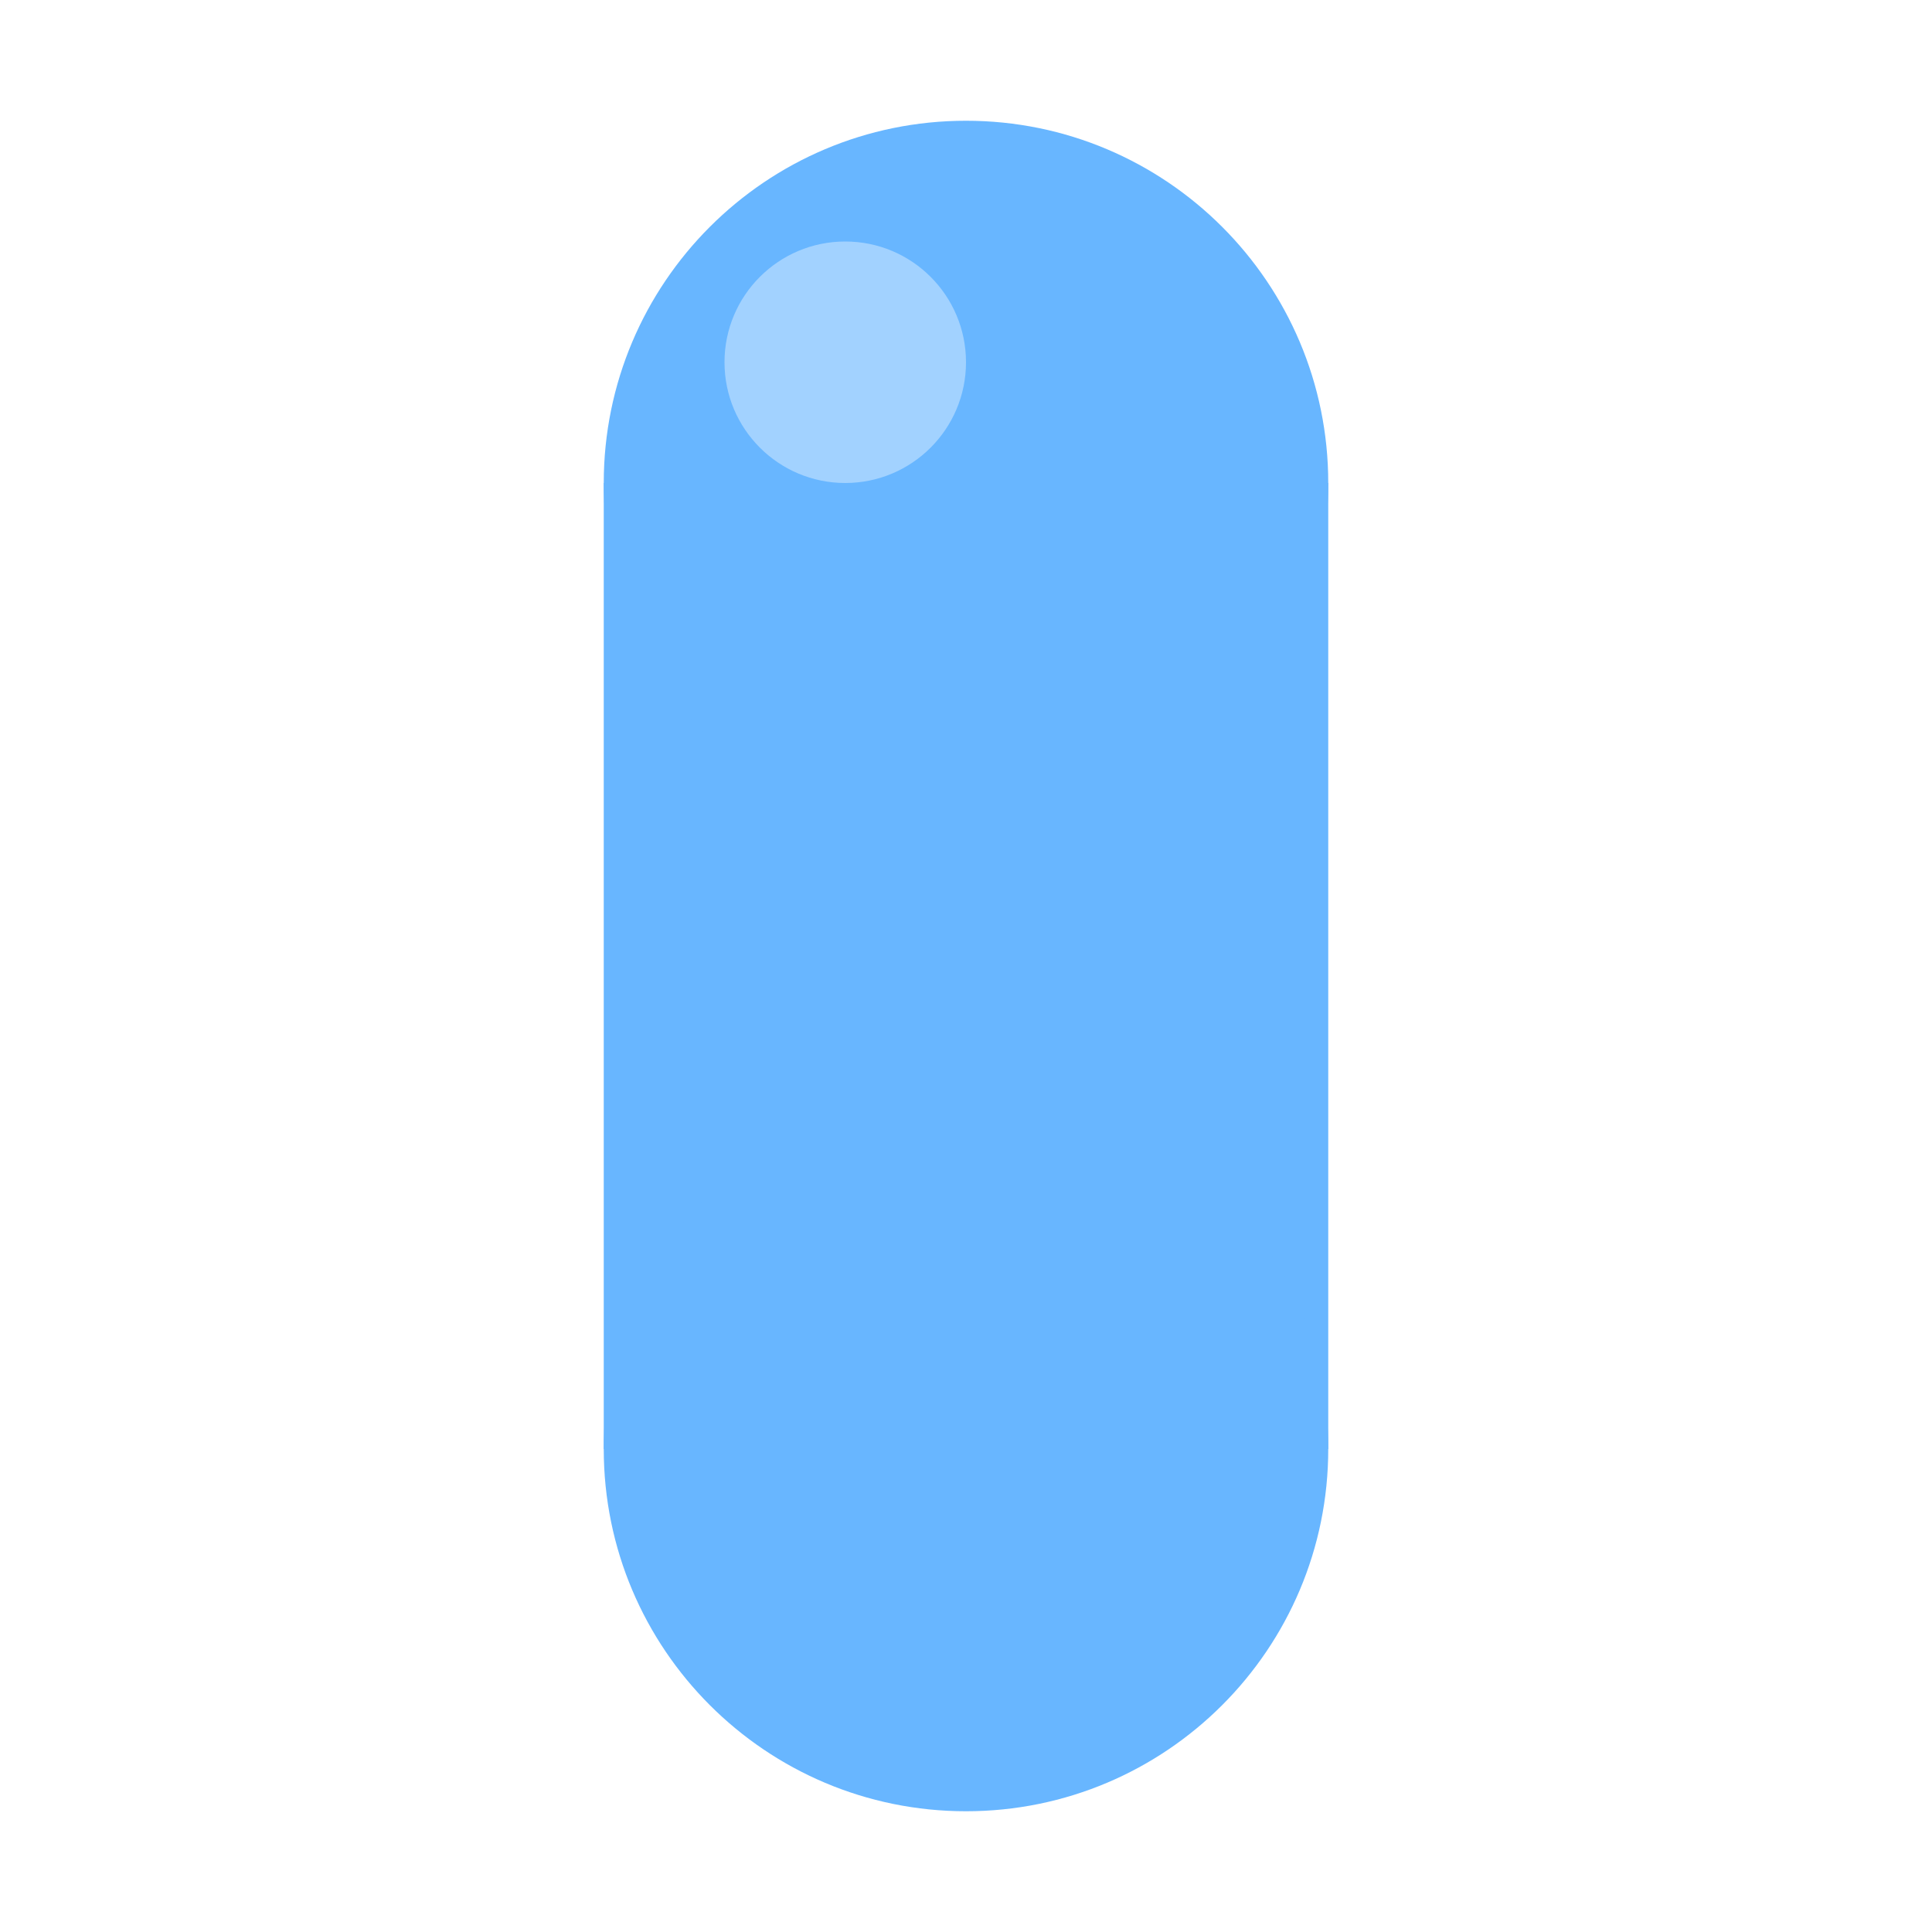
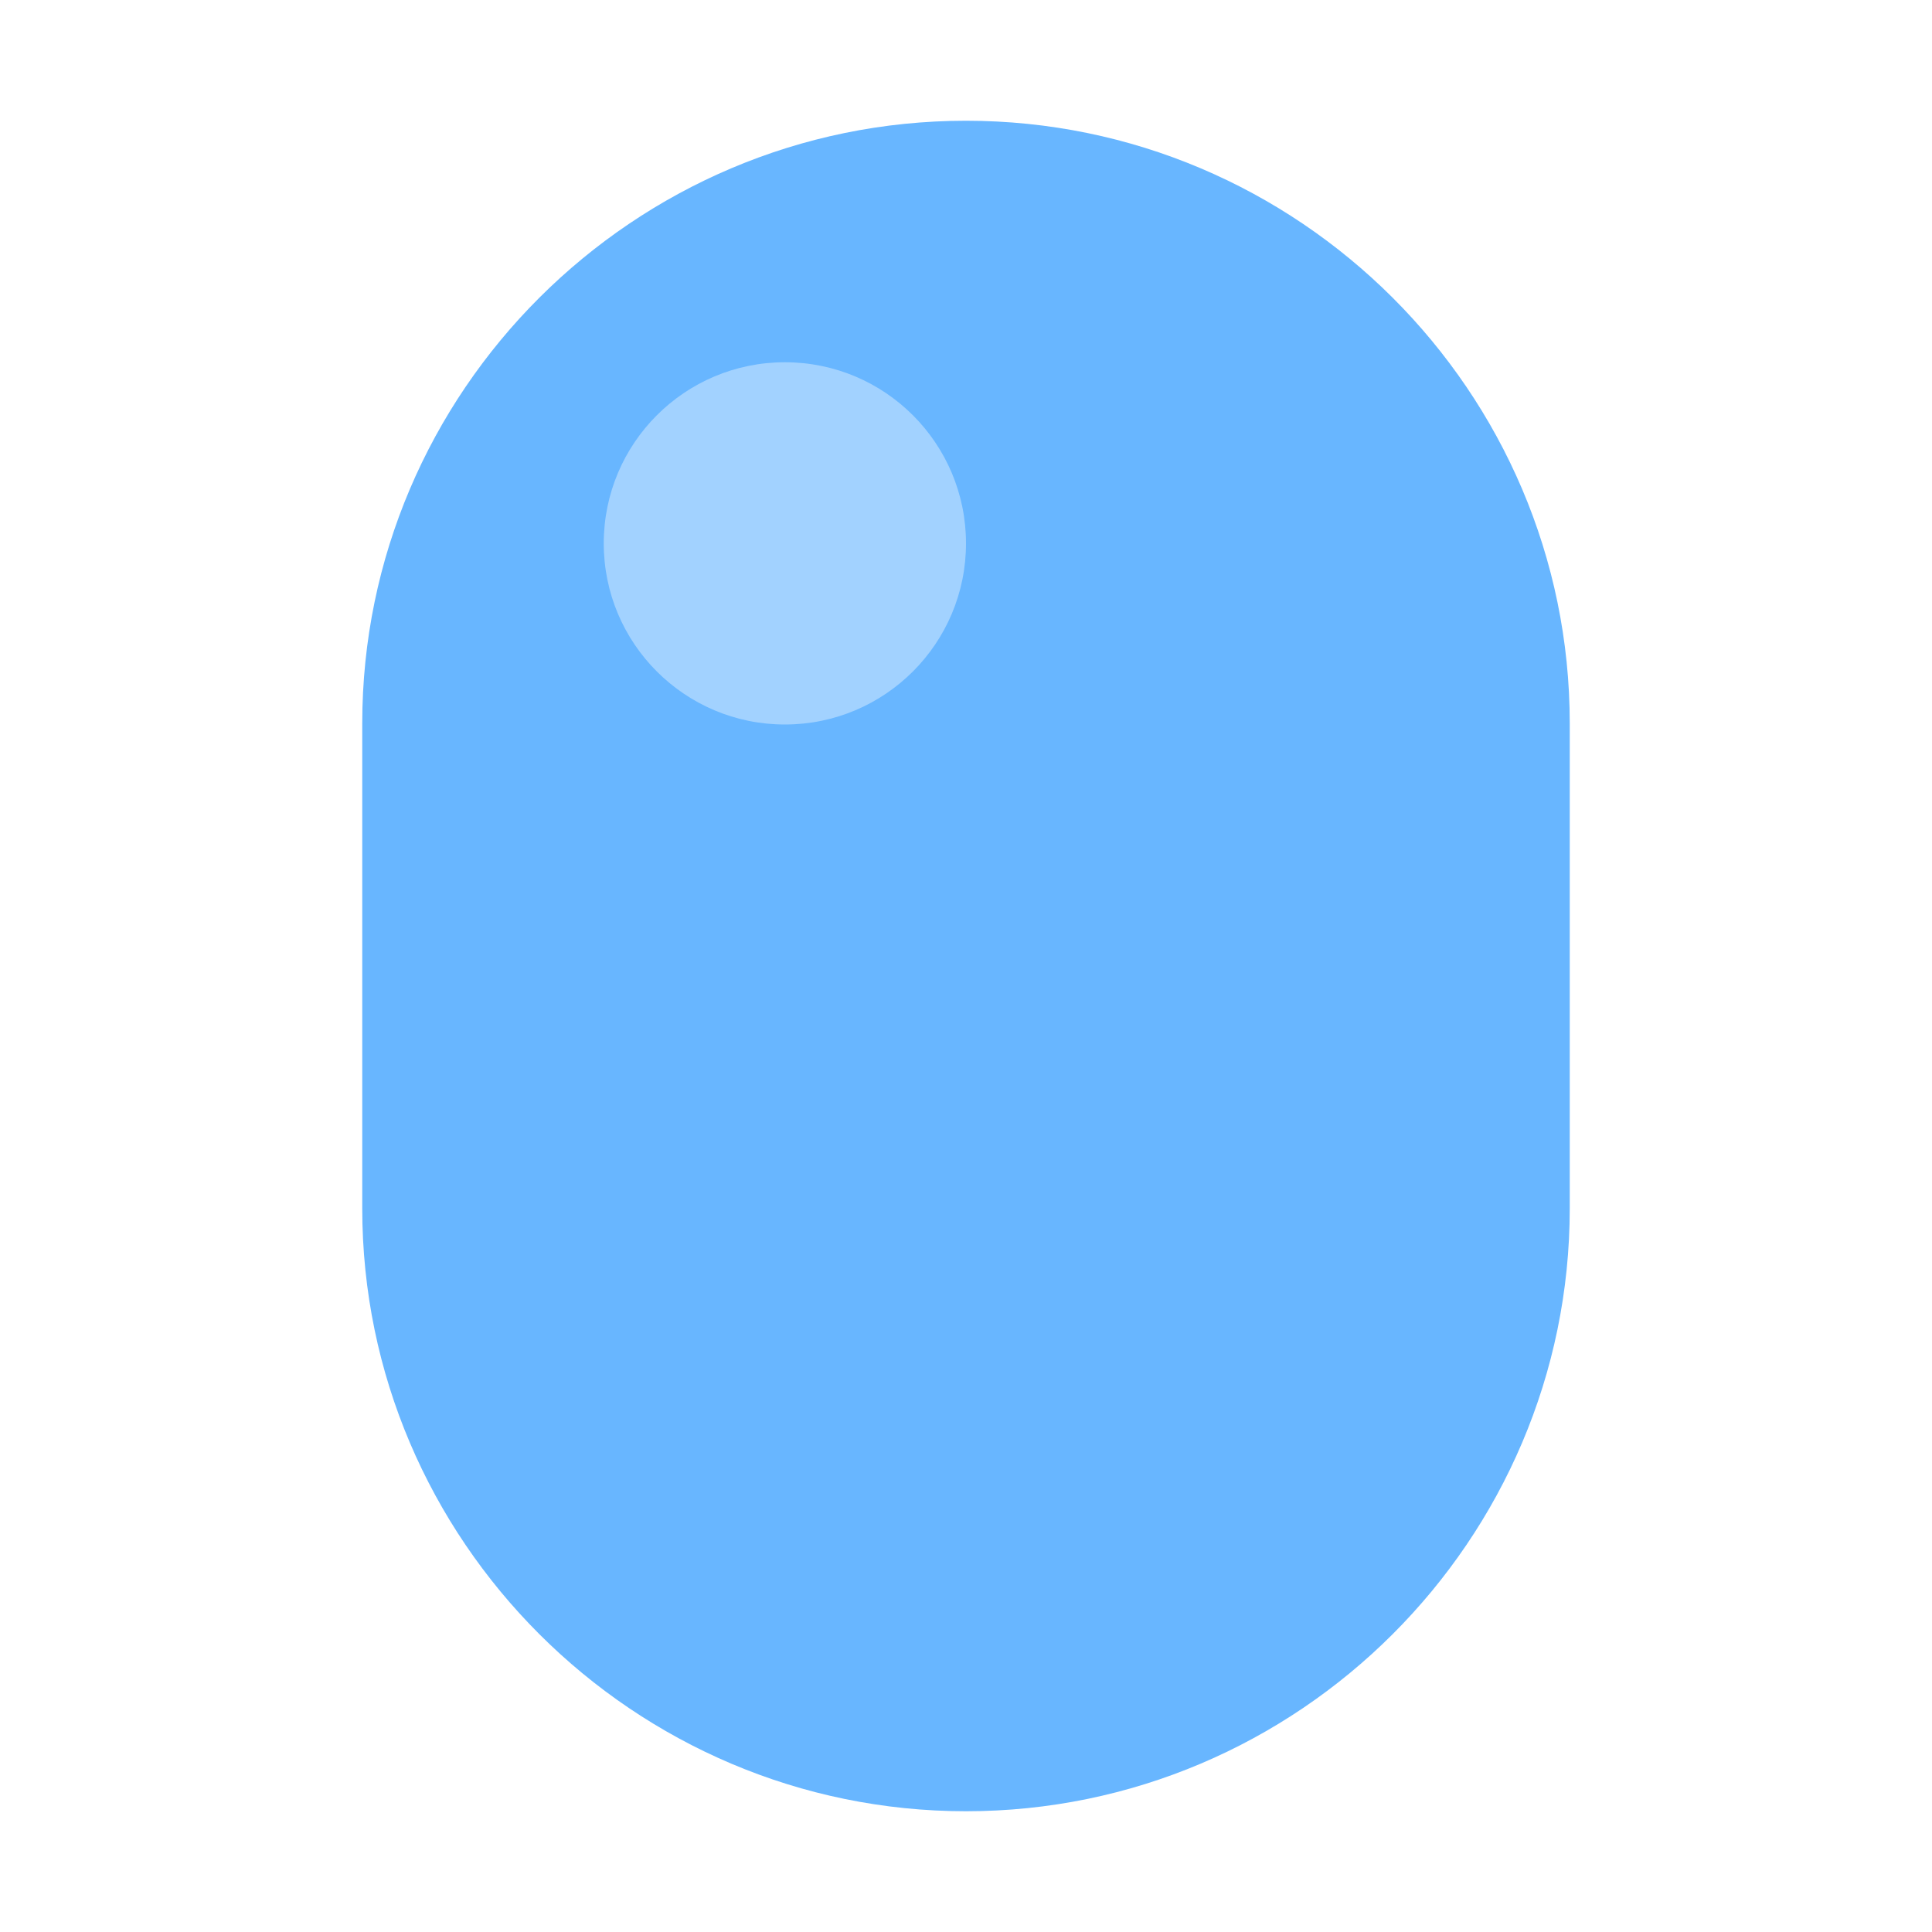
<svg xmlns="http://www.w3.org/2000/svg" version="1.1" id="svg2" viewBox="0 0 16 16" height="16" width="16">
  <defs id="defs4" />
  <g transform="translate(0,-1036.362)" id="layer1">
-     <rect style="opacity:1;fill:#68b6ff;fill-opacity:1;stroke:none;stroke-width:2;stroke-linecap:round;stroke-linejoin:miter;stroke-miterlimit:4;stroke-dasharray:none;stroke-dashoffset:0;stroke-opacity:1" id="rect4140" width="6" height="8" x="5" y="1040.362" />
-     <circle r="3" cy="1040.362" cx="8" id="circle4142" style="fill:#68b6ff;fill-opacity:1;stroke:none;stroke-width:2;stroke-linecap:round;stroke-linejoin:round;stroke-miterlimit:4;stroke-dasharray:none;stroke-opacity:1" />
-     <circle style="fill:#68b6ff;fill-opacity:1;stroke:none;stroke-width:2;stroke-linecap:round;stroke-linejoin:round;stroke-miterlimit:4;stroke-dasharray:none;stroke-opacity:1" id="circle4144" cx="8" cy="1048.362" r="3" />
-     <circle r="1" cy="1039.362" cx="7" id="circle4146" style="fill:#a2d2ff;fill-opacity:1;stroke:none;stroke-width:2;stroke-linecap:round;stroke-linejoin:round;stroke-miterlimit:4;stroke-dasharray:none;stroke-opacity:1" />
+     <path style="color:#000000;font-style:normal;font-variant:normal;font-weight:normal;font-stretch:normal;font-size:medium;line-height:normal;font-family:sans-serif;font-variant-ligatures:normal;font-variant-position:normal;font-variant-caps:normal;font-variant-numeric:normal;font-variant-alternates:normal;font-variant-east-asian:normal;font-feature-settings:normal;text-indent:0;text-align:start;text-decoration:none;text-decoration-line:none;text-decoration-style:solid;text-decoration-color:#000000;letter-spacing:normal;word-spacing:normal;text-transform:none;writing-mode:lr-tb;direction:ltr;text-orientation:mixed;dominant-baseline:auto;baseline-shift:baseline;text-anchor:start;white-space:normal;shape-padding:0;clip-rule:nonzero;display:inline;overflow:visible;visibility:visible;opacity:1;isolation:auto;mix-blend-mode:normal;color-interpolation:sRGB;color-interpolation-filters:linearRGB;solid-color:#000000;solid-opacity:1;vector-effect:none;fill:#68b6ff;fill-opacity:1;fill-rule:nonzero;stroke:none;stroke-width:1.95;stroke-linecap:butt;stroke-linejoin:miter;stroke-miterlimit:4;stroke-dasharray:none;stroke-dashoffset:0;stroke-opacity:1;color-rendering:auto;image-rendering:auto;shape-rendering:auto;text-rendering:auto;enable-background:accumulate" d="m 8,1037.362 c -2.753,0 -5,2.242 -5,4.99 v 4.018 c 0,2.748 2.247,4.992 5,4.992 2.753,0 5,-2.244 5,-4.992 v -4.018 c 0,-2.748 -2.247,-4.99 -5,-4.99 z" id="path4272" />
+     <circle style="fill:#a2d2ff;stroke-width:0;stroke-linecap:round;stroke-linejoin:round;fill-opacity:1" id="path4284" cx="6.5" cy="1040.862" r="1.5" />
  </g>
</svg>
